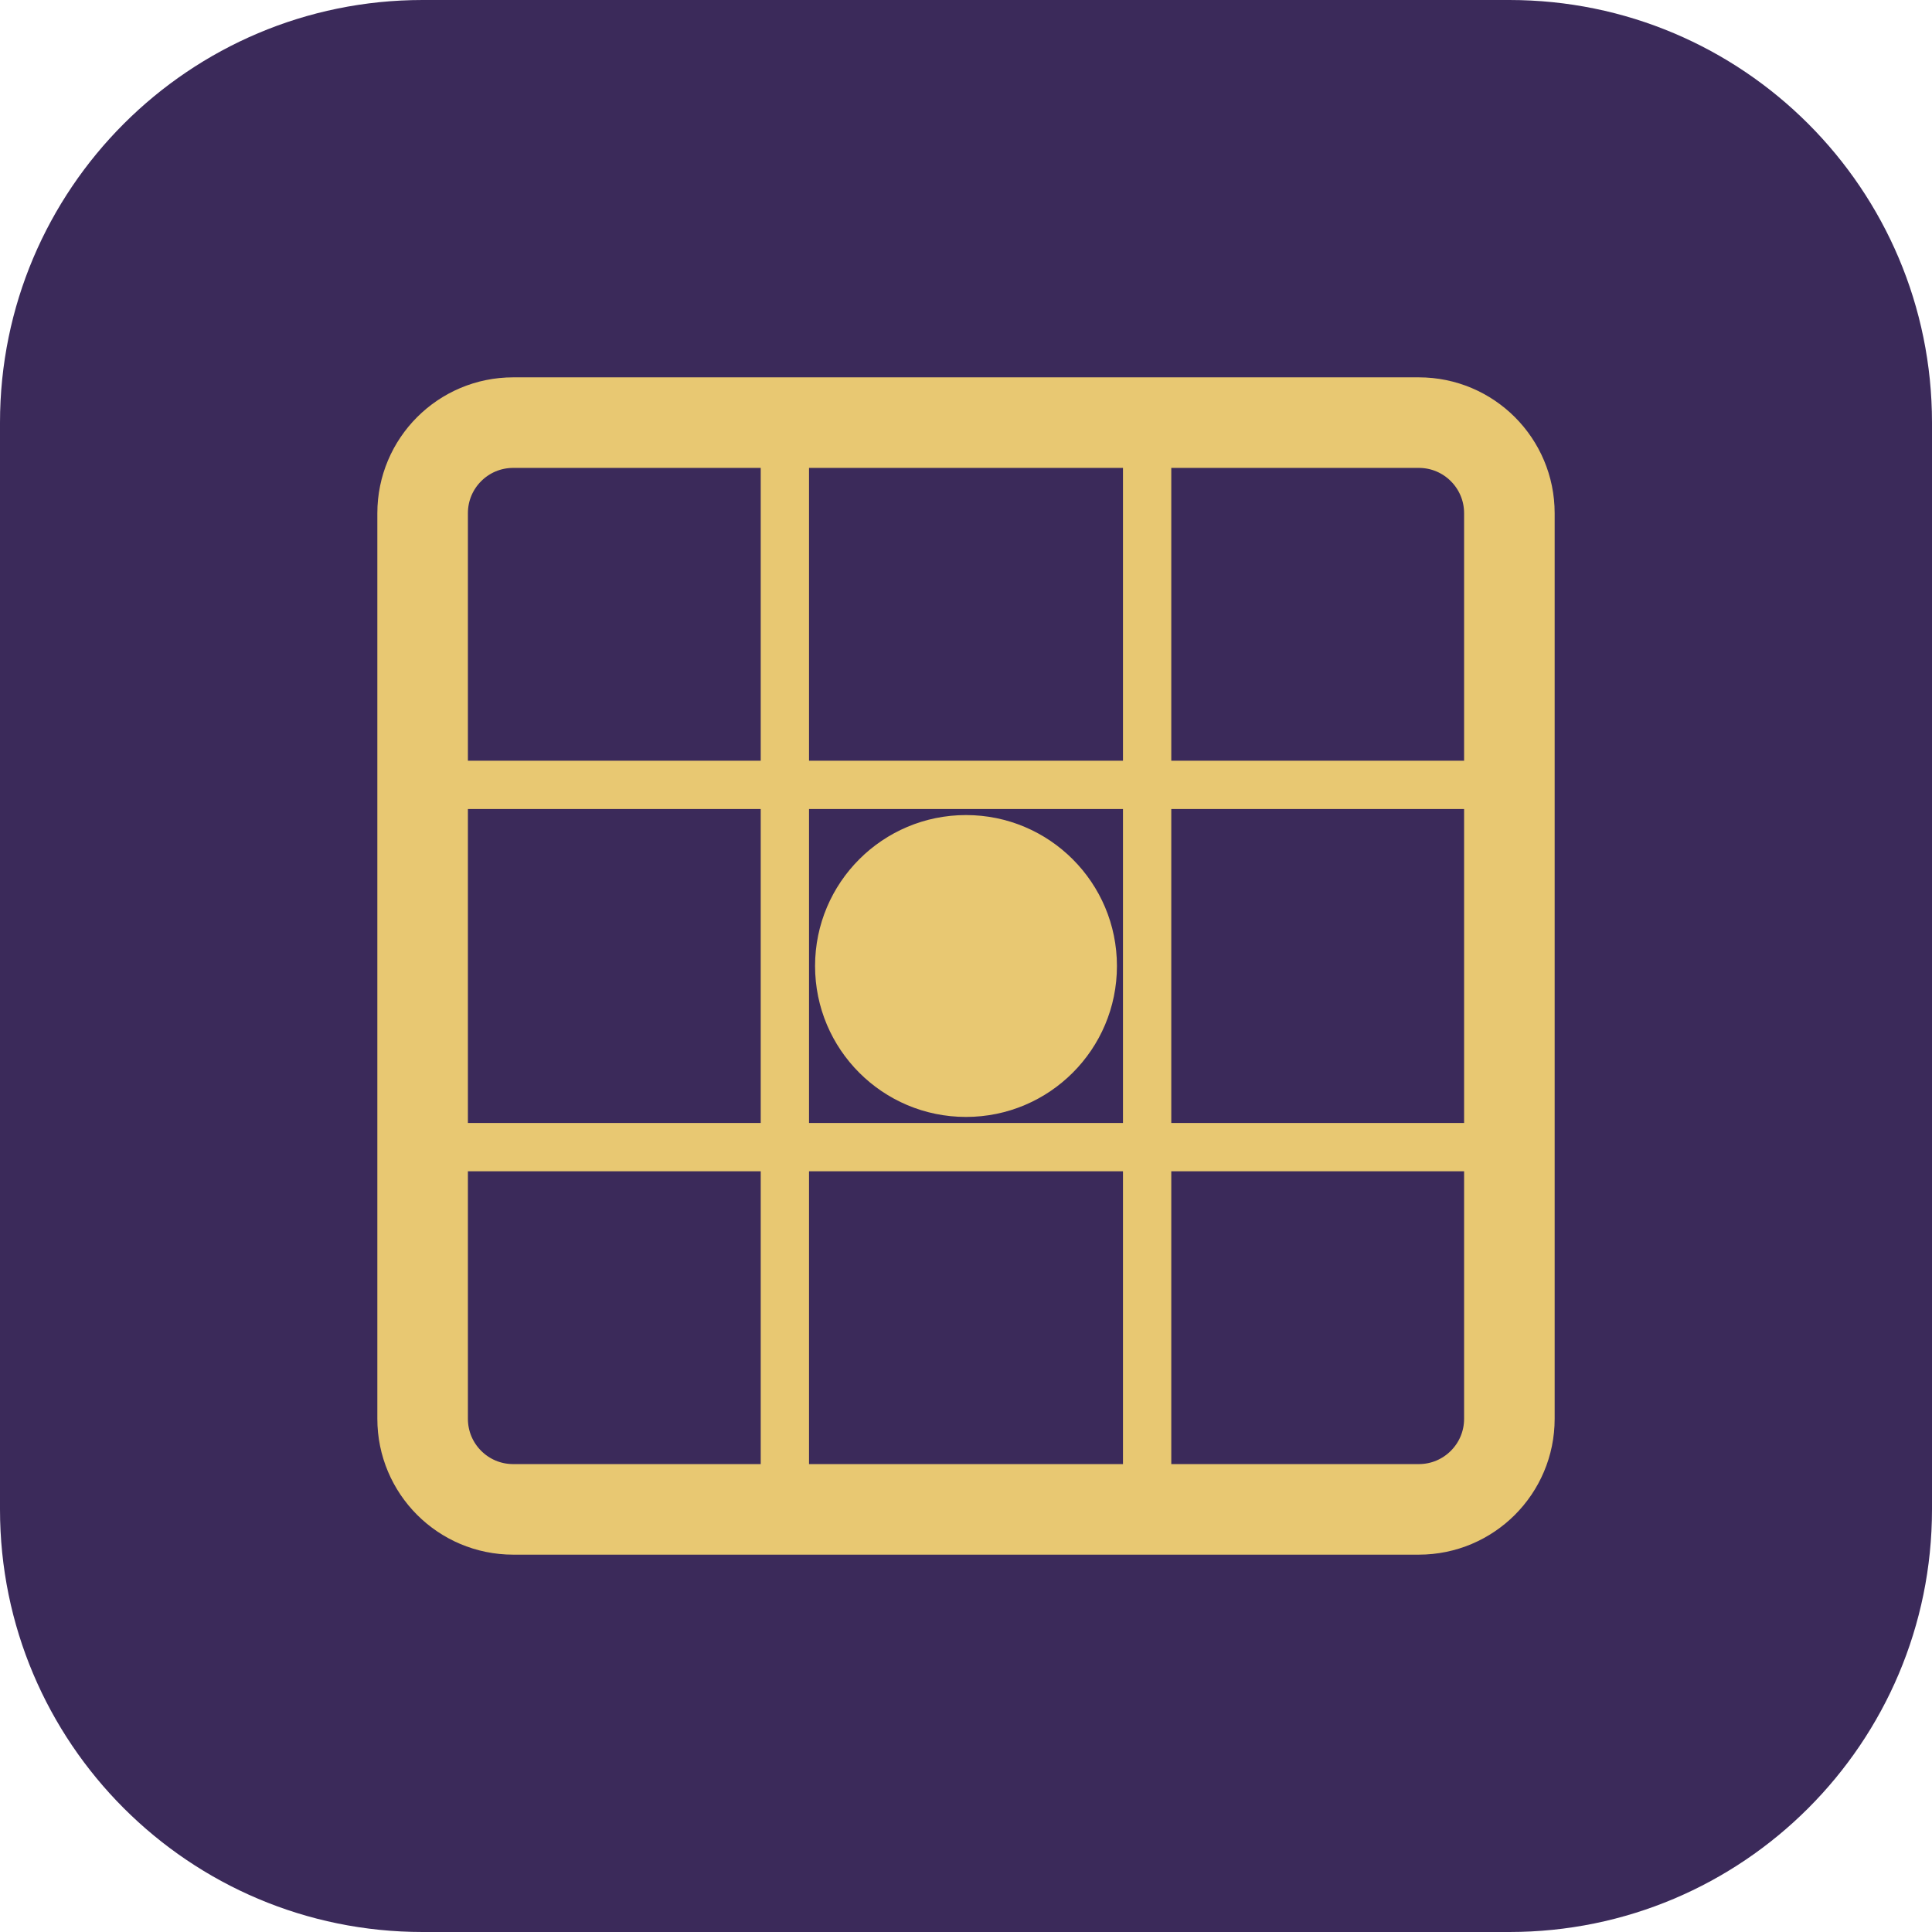
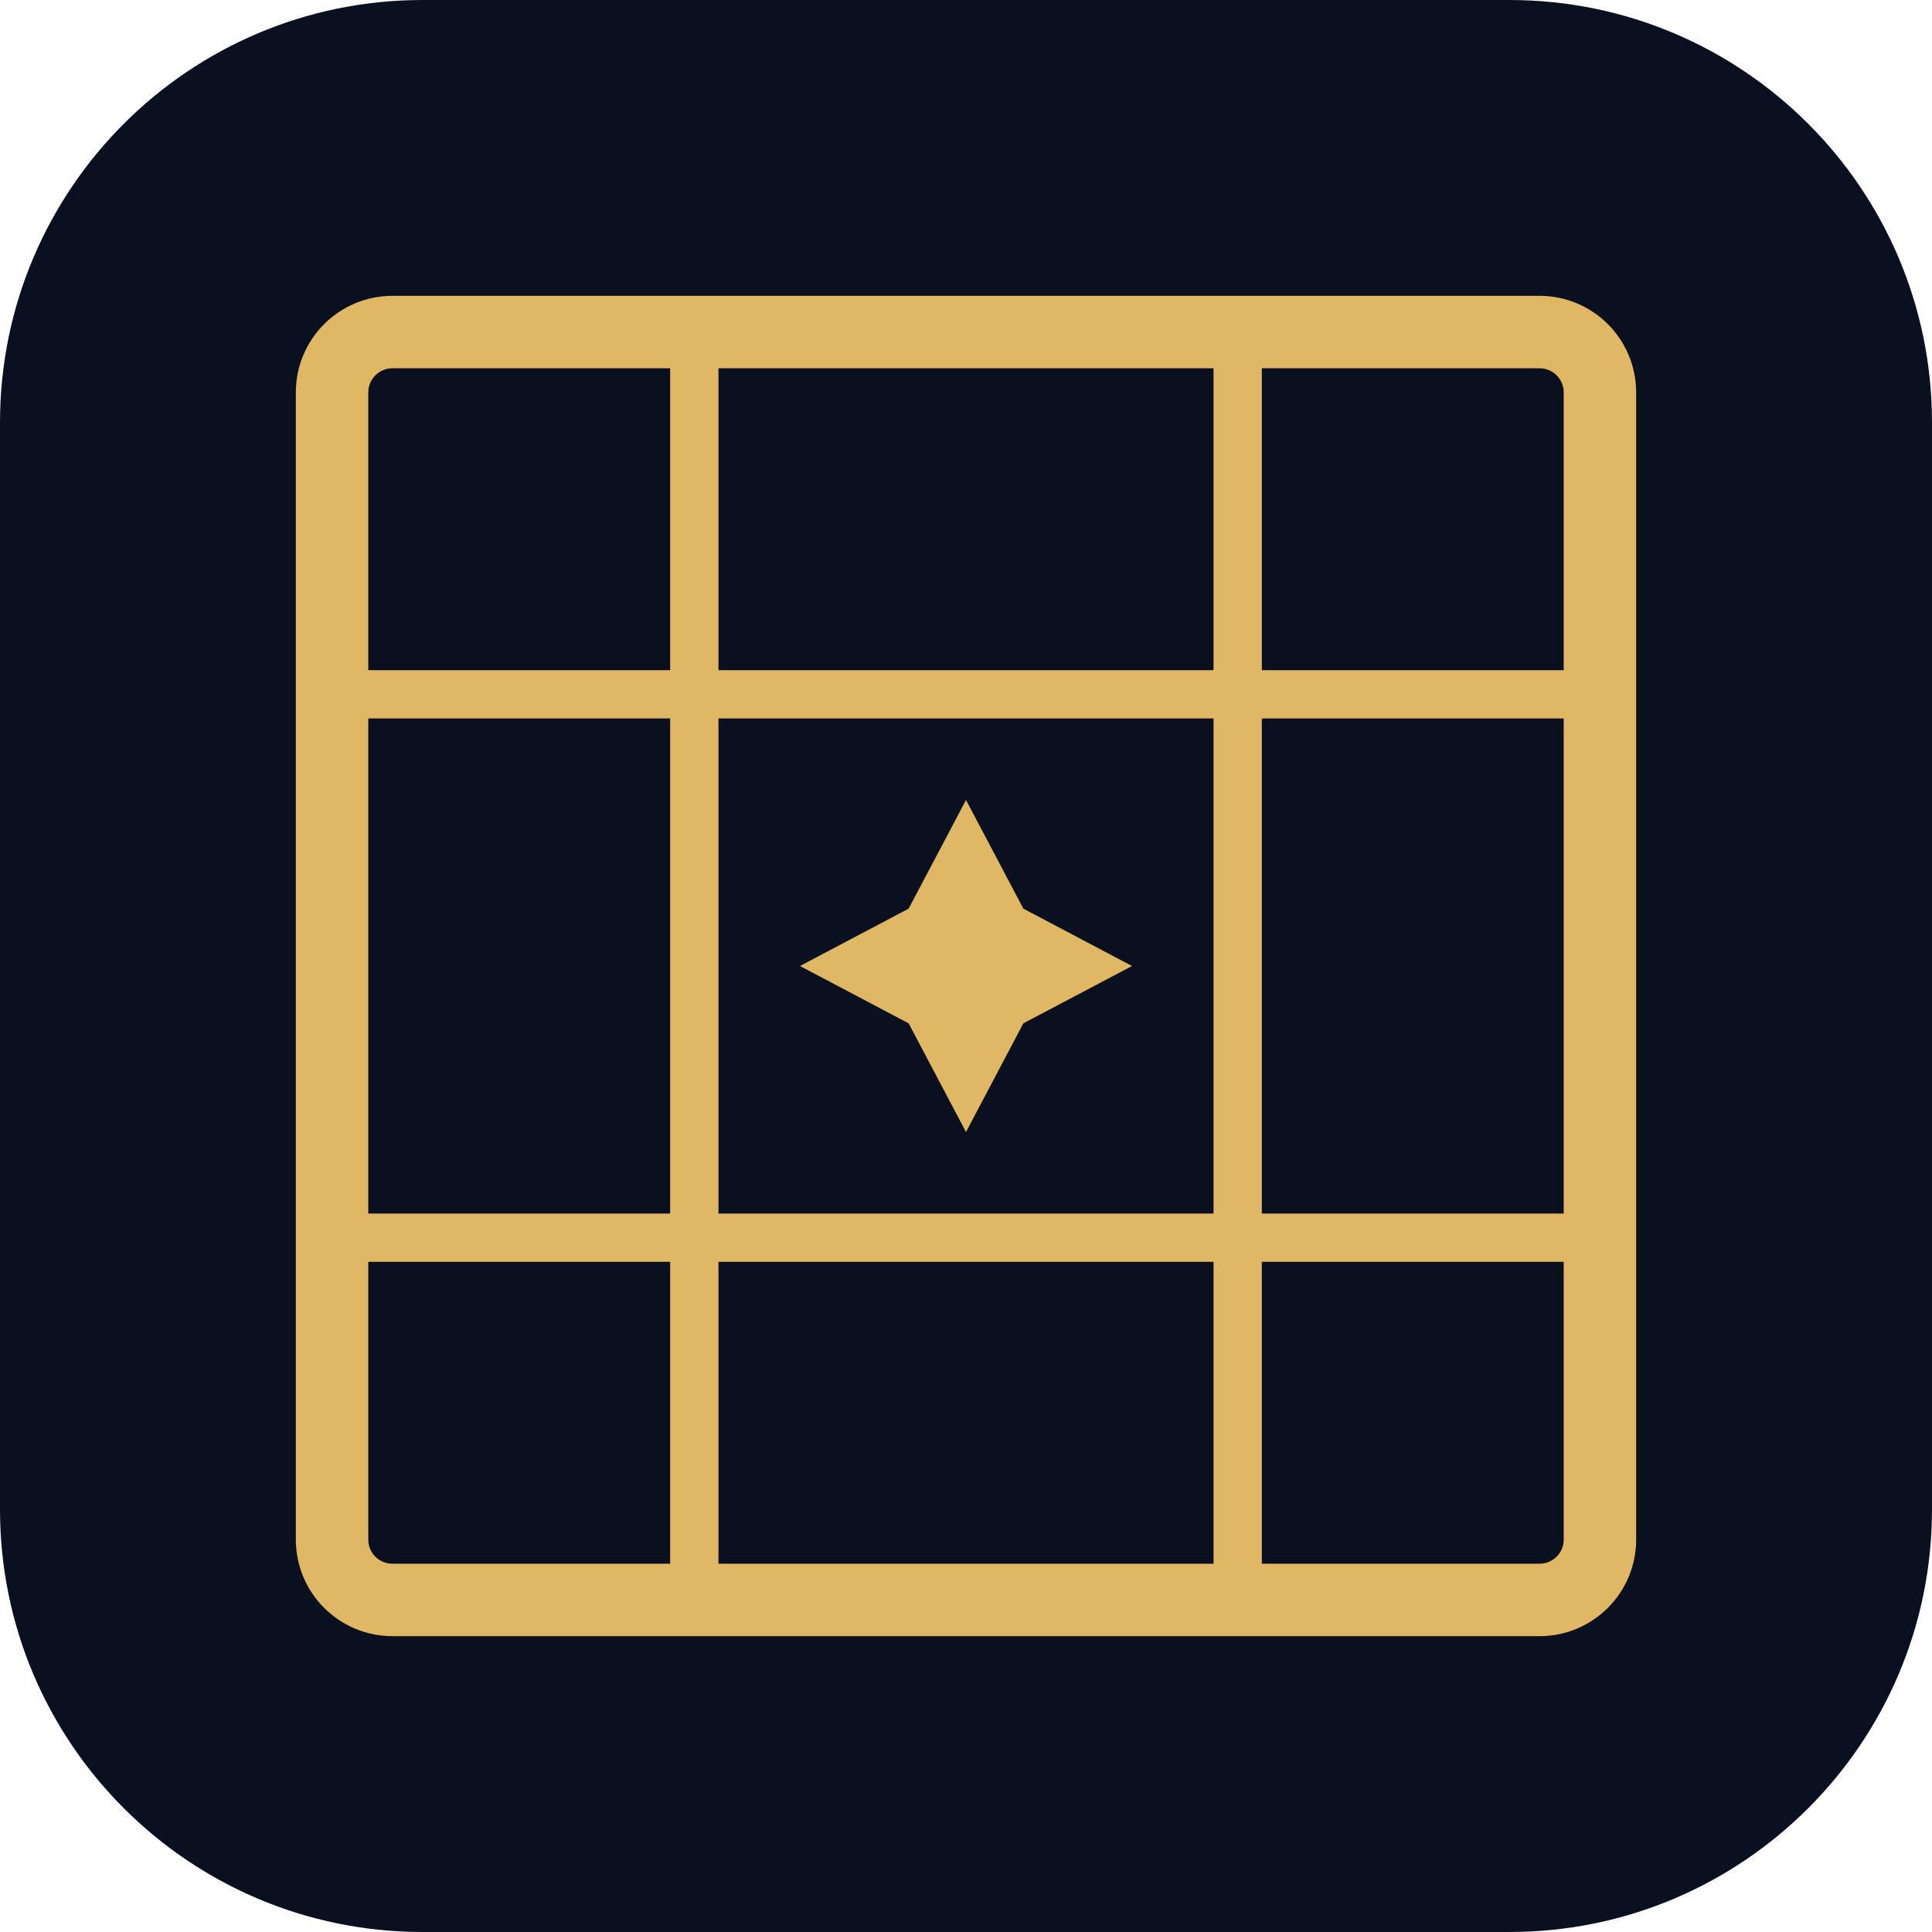
<svg xmlns="http://www.w3.org/2000/svg" viewBox="0 0 64 64">
-   <rect width="64" height="64" rx="14" fill="#3b2a5a" />
-   <g fill="none" stroke="#e8c872" stroke-width="3">
-     <rect x="14" y="14" width="36" height="36" rx="3" />
-     <path d="M14 26h36M14 38h36M26 14v36M38 14v36" stroke-width="1.6" />
+   <rect width="64" height="64" rx="14" fill="#0b1020" />
+   <g fill="none" stroke="#e0b765" stroke-width="2.4" stroke-linejoin="round">
+     <rect x="11" y="11" width="42" height="42" rx="2" />
+     <rect x="23" y="23" width="18" height="18" stroke-width="1.6" />
+     <path d="M11 23h12M41 23h12M11 41h12M41 41h12M23 11v12M41 11v12M23 41v12M41 41v12" stroke-width="1.6" />
  </g>
-   <circle cx="32" cy="32" r="5" fill="#e8c872" />
+   <path d="M32 26.5l1.9 3.6 3.6 1.9-3.6 1.9-1.9 3.6-1.9-3.6-3.6-1.9 3.6-1.9z" fill="#e0b765" />
</svg>
